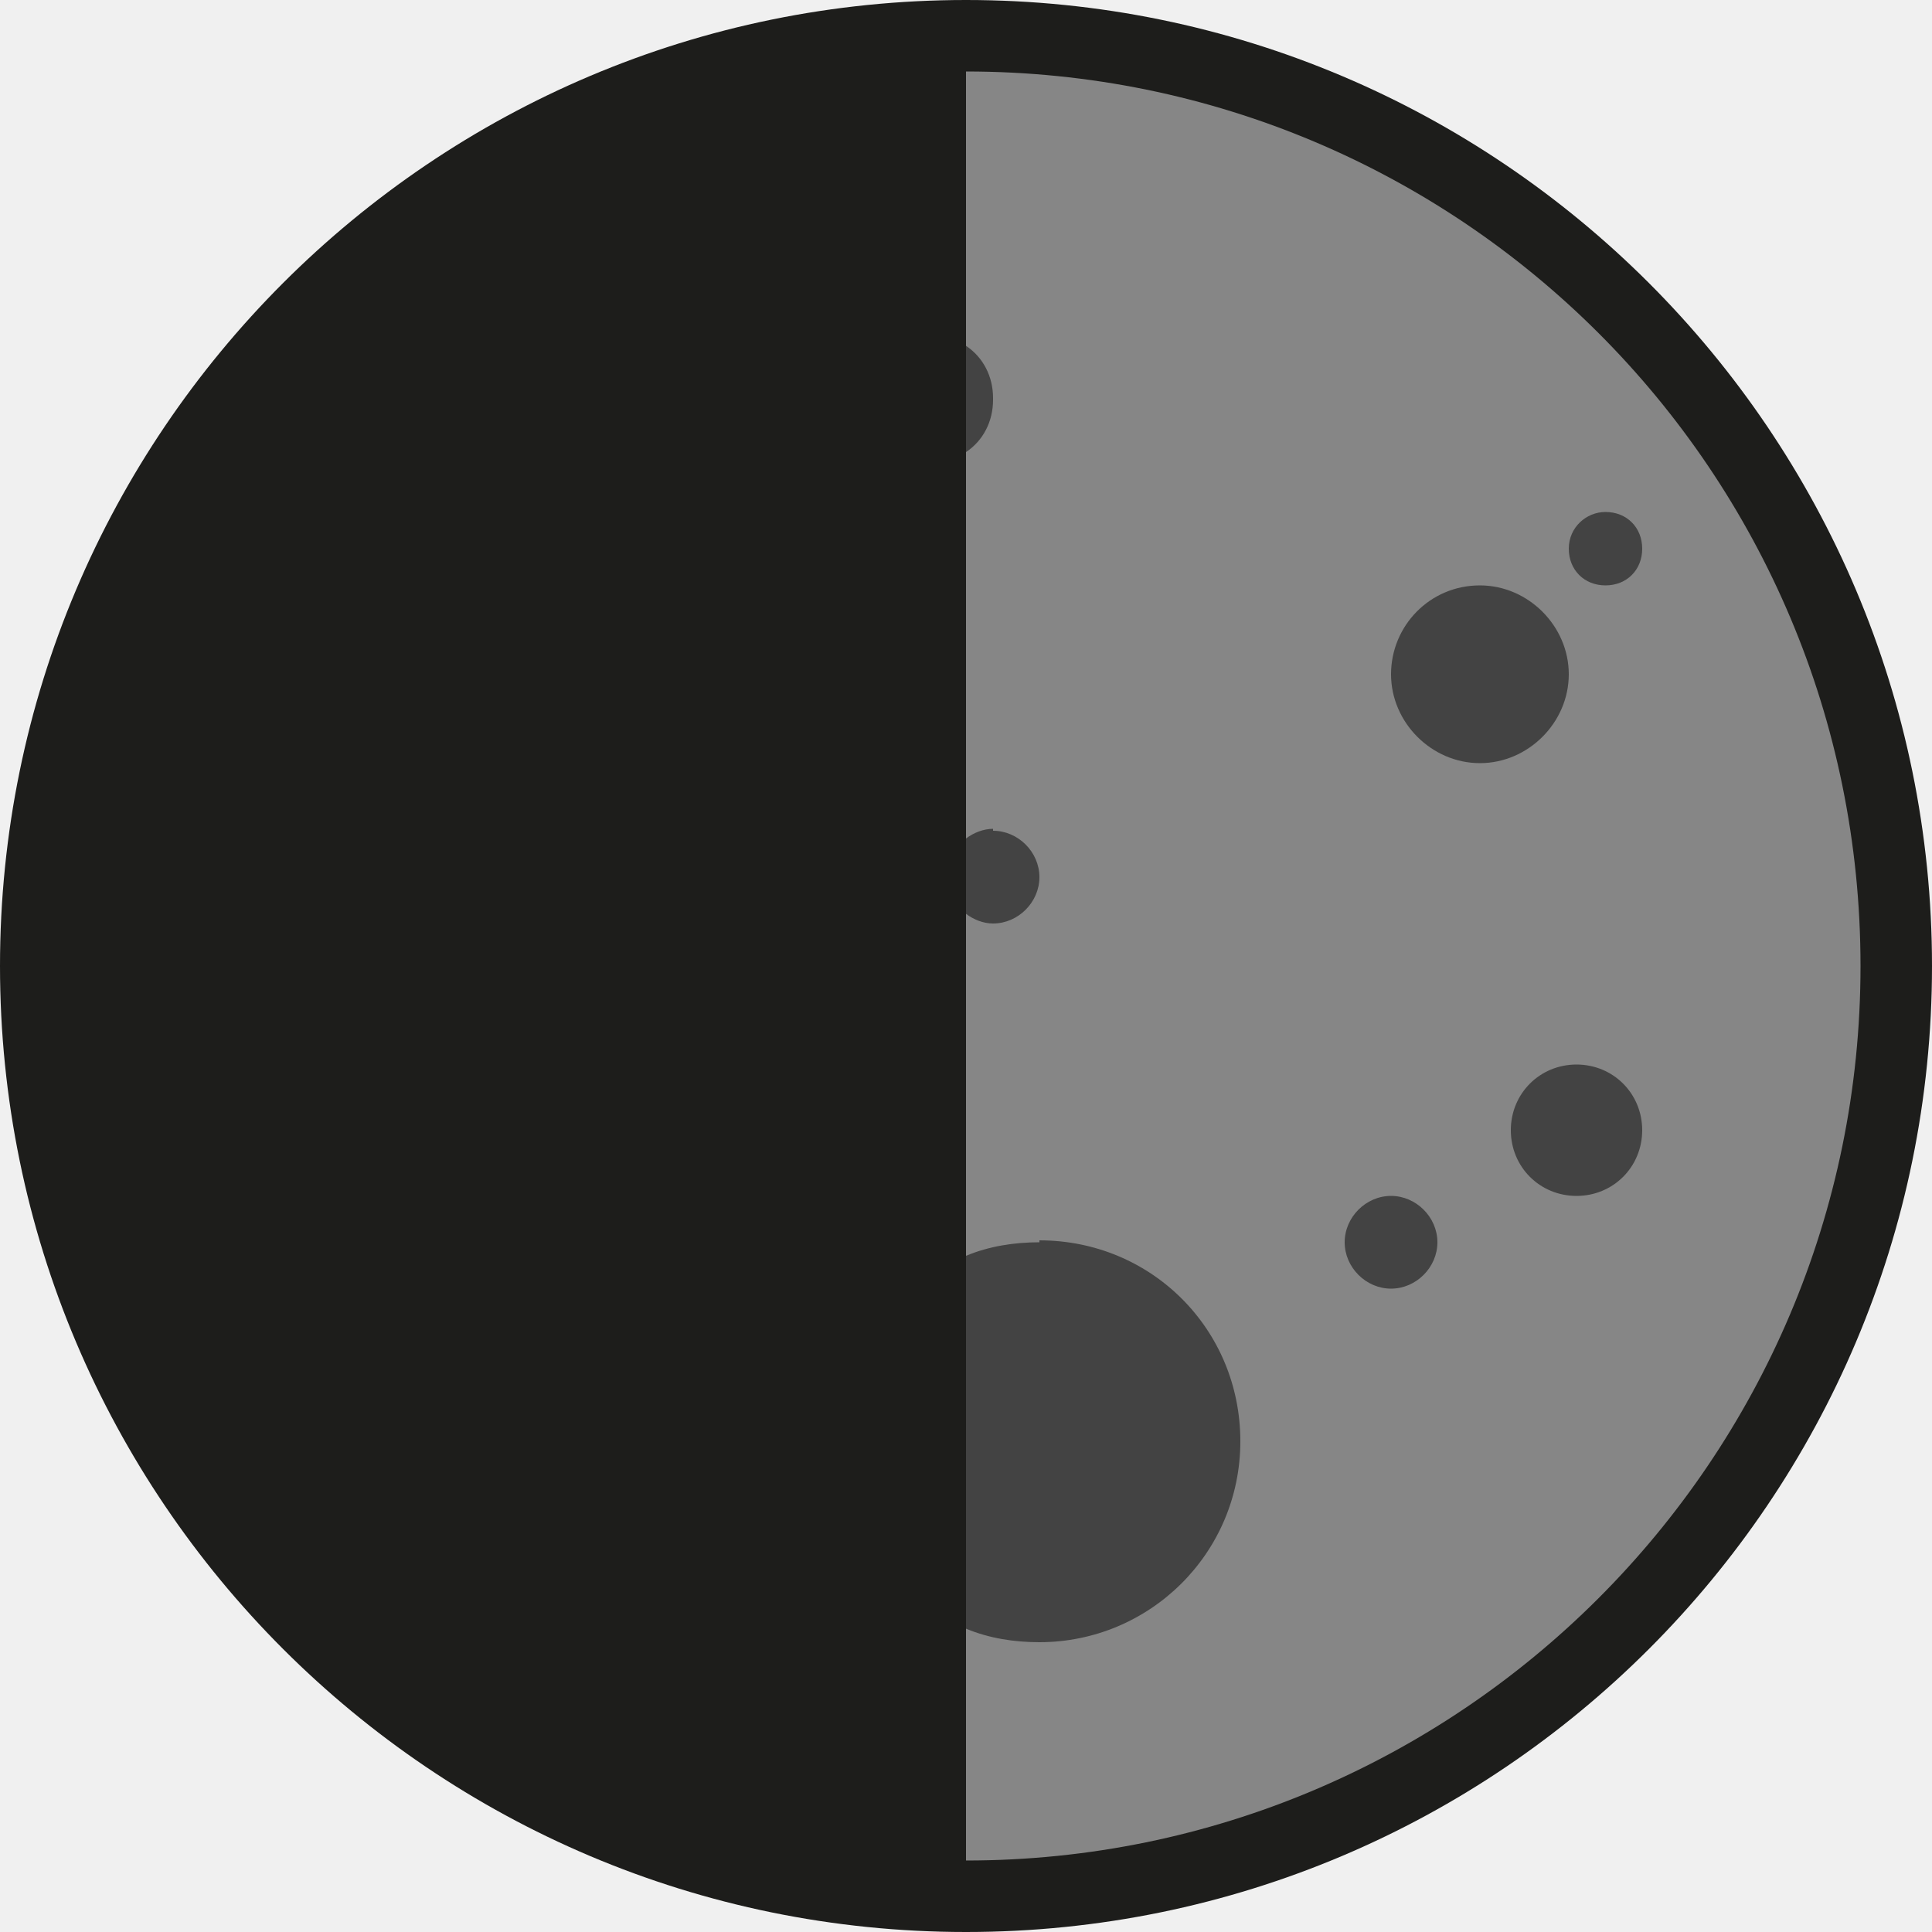
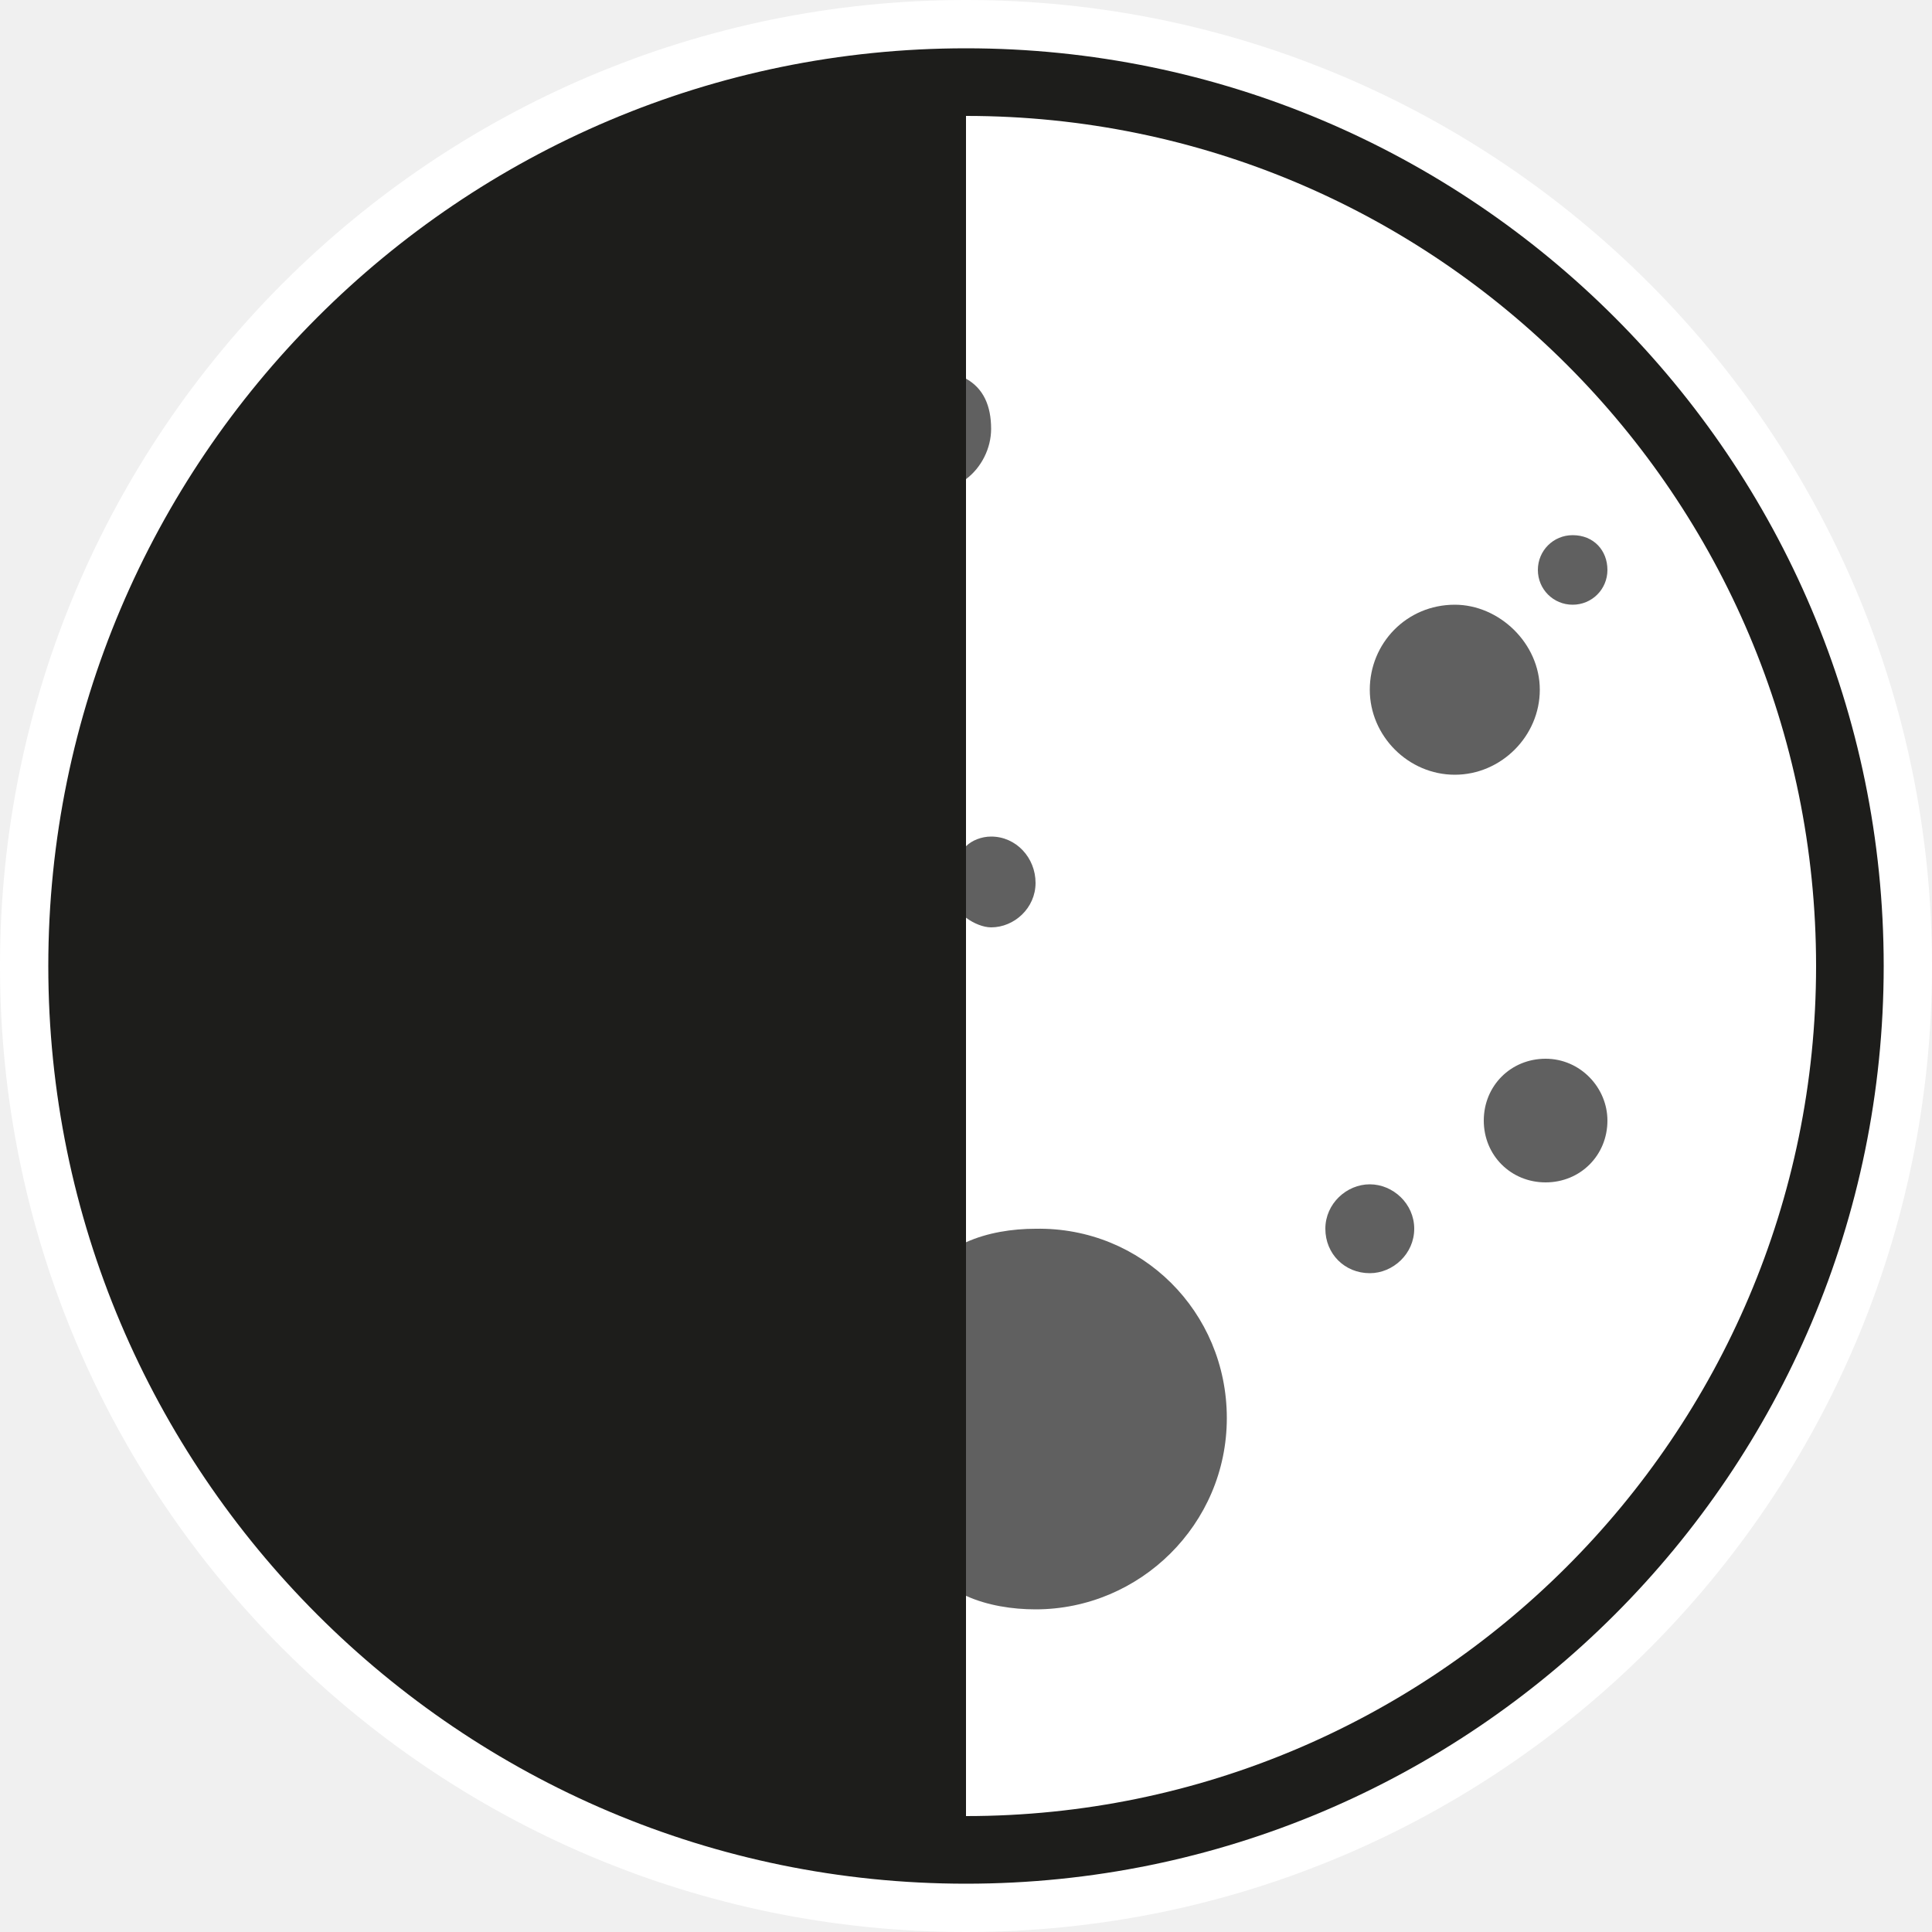
- <svg xmlns="http://www.w3.org/2000/svg" baseProfile="tiny" version="1.2" viewBox="0 0 100 100">
-   <g isolation="isolate">
-     <g id="mortal">
-       <g id="average">
-         <path d="M50,0C22.4,0,0,22.4,0,50s22.4,50,50,50,50-22.4,50-50S77.6,0,50,0h0Z" fill="#1d1d1b" mix-blend-mode="multiply" />
-         <path d="M96.3,50c0,25.6-20.8,46.3-46.3,46.3V3.7c25.6,0,46.3,20.7,46.3,46.3Z" fill="#868686" />
-         <path d="M51.4,20.7c0,1.1-.5,2.1-1.4,2.7v-5.5c.9.6,1.4,1.6,1.4,2.7ZM51.4,42.9c-.5,0-1,.2-1.4.5v3.9c.4.3.9.5,1.4.5,1.3,0,2.4-1.1,2.4-2.4s-1.1-2.4-2.4-2.4ZM76.6,30.3c-2.6,0-4.6,2.1-4.6,4.6s2.1,4.6,4.6,4.6,4.6-2.1,4.6-4.6-2.1-4.6-4.6-4.6ZM83.1,26.5c-1,0-1.9.8-1.9,1.9s.8,1.9,1.9,1.9,1.9-.8,1.9-1.9-.8-1.9-1.9-1.9ZM53.8,64.3c-1.3,0-2.6.2-3.8.7v19.3c1.2.5,2.5.7,3.8.7,5.7,0,10.4-4.6,10.4-10.4s-4.6-10.4-10.4-10.4ZM81.6,55.1c-1.9,0-3.4,1.5-3.4,3.4s1.5,3.4,3.4,3.4,3.4-1.5,3.4-3.4-1.5-3.4-3.4-3.4ZM72,61.9c-1.3,0-2.4,1.1-2.4,2.4s1.1,2.4,2.4,2.4,2.4-1.1,2.4-2.4-1.1-2.4-2.4-2.4Z" fill="#434343" />
+ <svg xmlns="http://www.w3.org/2000/svg" version="1.1" baseProfile="basic" x="0px" y="0px" viewBox="0 0 100 100" xml:space="preserve">
+   <g id="tier_x5F_superhuman">
+ </g>
+   <g id="tier_x5F_deadly">
+ </g>
+   <g id="tier_x5F_gifted">
+ </g>
+   <g id="tier_x5F_average_00000021121208176246665520000008440466789747551404_">
+     <g id="tier_x5F_average">
+       <g>
+         <path fill="#1D1D1B" d="M50,98.8C23.1,98.8,1.2,76.9,1.2,50S23.1,1.2,50,1.2S98.8,23.1,98.8,50S76.9,98.8,50,98.8z" />
+         <path fill="#FFFFFF" d="M50,2.5c26.2,0,47.5,21.3,47.5,47.5S76.2,97.5,50,97.5S2.5,76.2,2.5,50S23.8,2.5,50,2.5 M50,0     C22.4,0,0,22.4,0,50s22.4,50,50,50s50-22.4,50-50S77.6,0,50,0L50,0z" />
      </g>
+       <path fill="#FFFFFF" d="M94,50c0,24.3-19.8,44-44,44V6C74.3,6,94,25.7,94,50z" />
+       <path fill="#606060" d="M51.3,22.2c0,1-0.5,2-1.3,2.6v-5.2C50.9,20.1,51.3,21,51.3,22.2L51.3,22.2z M51.3,43.3    c-0.5,0-1,0.2-1.3,0.5v3.7c0.4,0.3,0.9,0.5,1.3,0.5c1.2,0,2.3-1,2.3-2.3S52.6,43.3,51.3,43.3L51.3,43.3z M75.3,31.3    c-2.5,0-4.4,2-4.4,4.4s2,4.4,4.4,4.4s4.4-2,4.4-4.4S77.6,31.3,75.3,31.3z M81.4,27.7c-1,0-1.8,0.8-1.8,1.8s0.8,1.8,1.8,1.8    s1.8-0.8,1.8-1.8S82.5,27.7,81.4,27.7z M53.6,63.6c-1.2,0-2.5,0.2-3.6,0.7v18.3c1.1,0.5,2.4,0.7,3.6,0.7c5.4,0,9.9-4.4,9.9-9.9    C63.5,67.9,59.1,63.5,53.6,63.6L53.6,63.6z M80,54.8c-1.8,0-3.2,1.4-3.2,3.2c0,1.8,1.4,3.2,3.2,3.2s3.2-1.4,3.2-3.2    C83.2,56.3,81.8,54.8,80,54.8z M70.9,61.3c-1.2,0-2.3,1-2.3,2.3s1,2.3,2.3,2.3c1.2,0,2.3-1,2.3-2.3S72.1,61.3,70.9,61.3z" />
    </g>
  </g>
+   <g id="tier_x5F_weak">
+ </g>
</svg>
